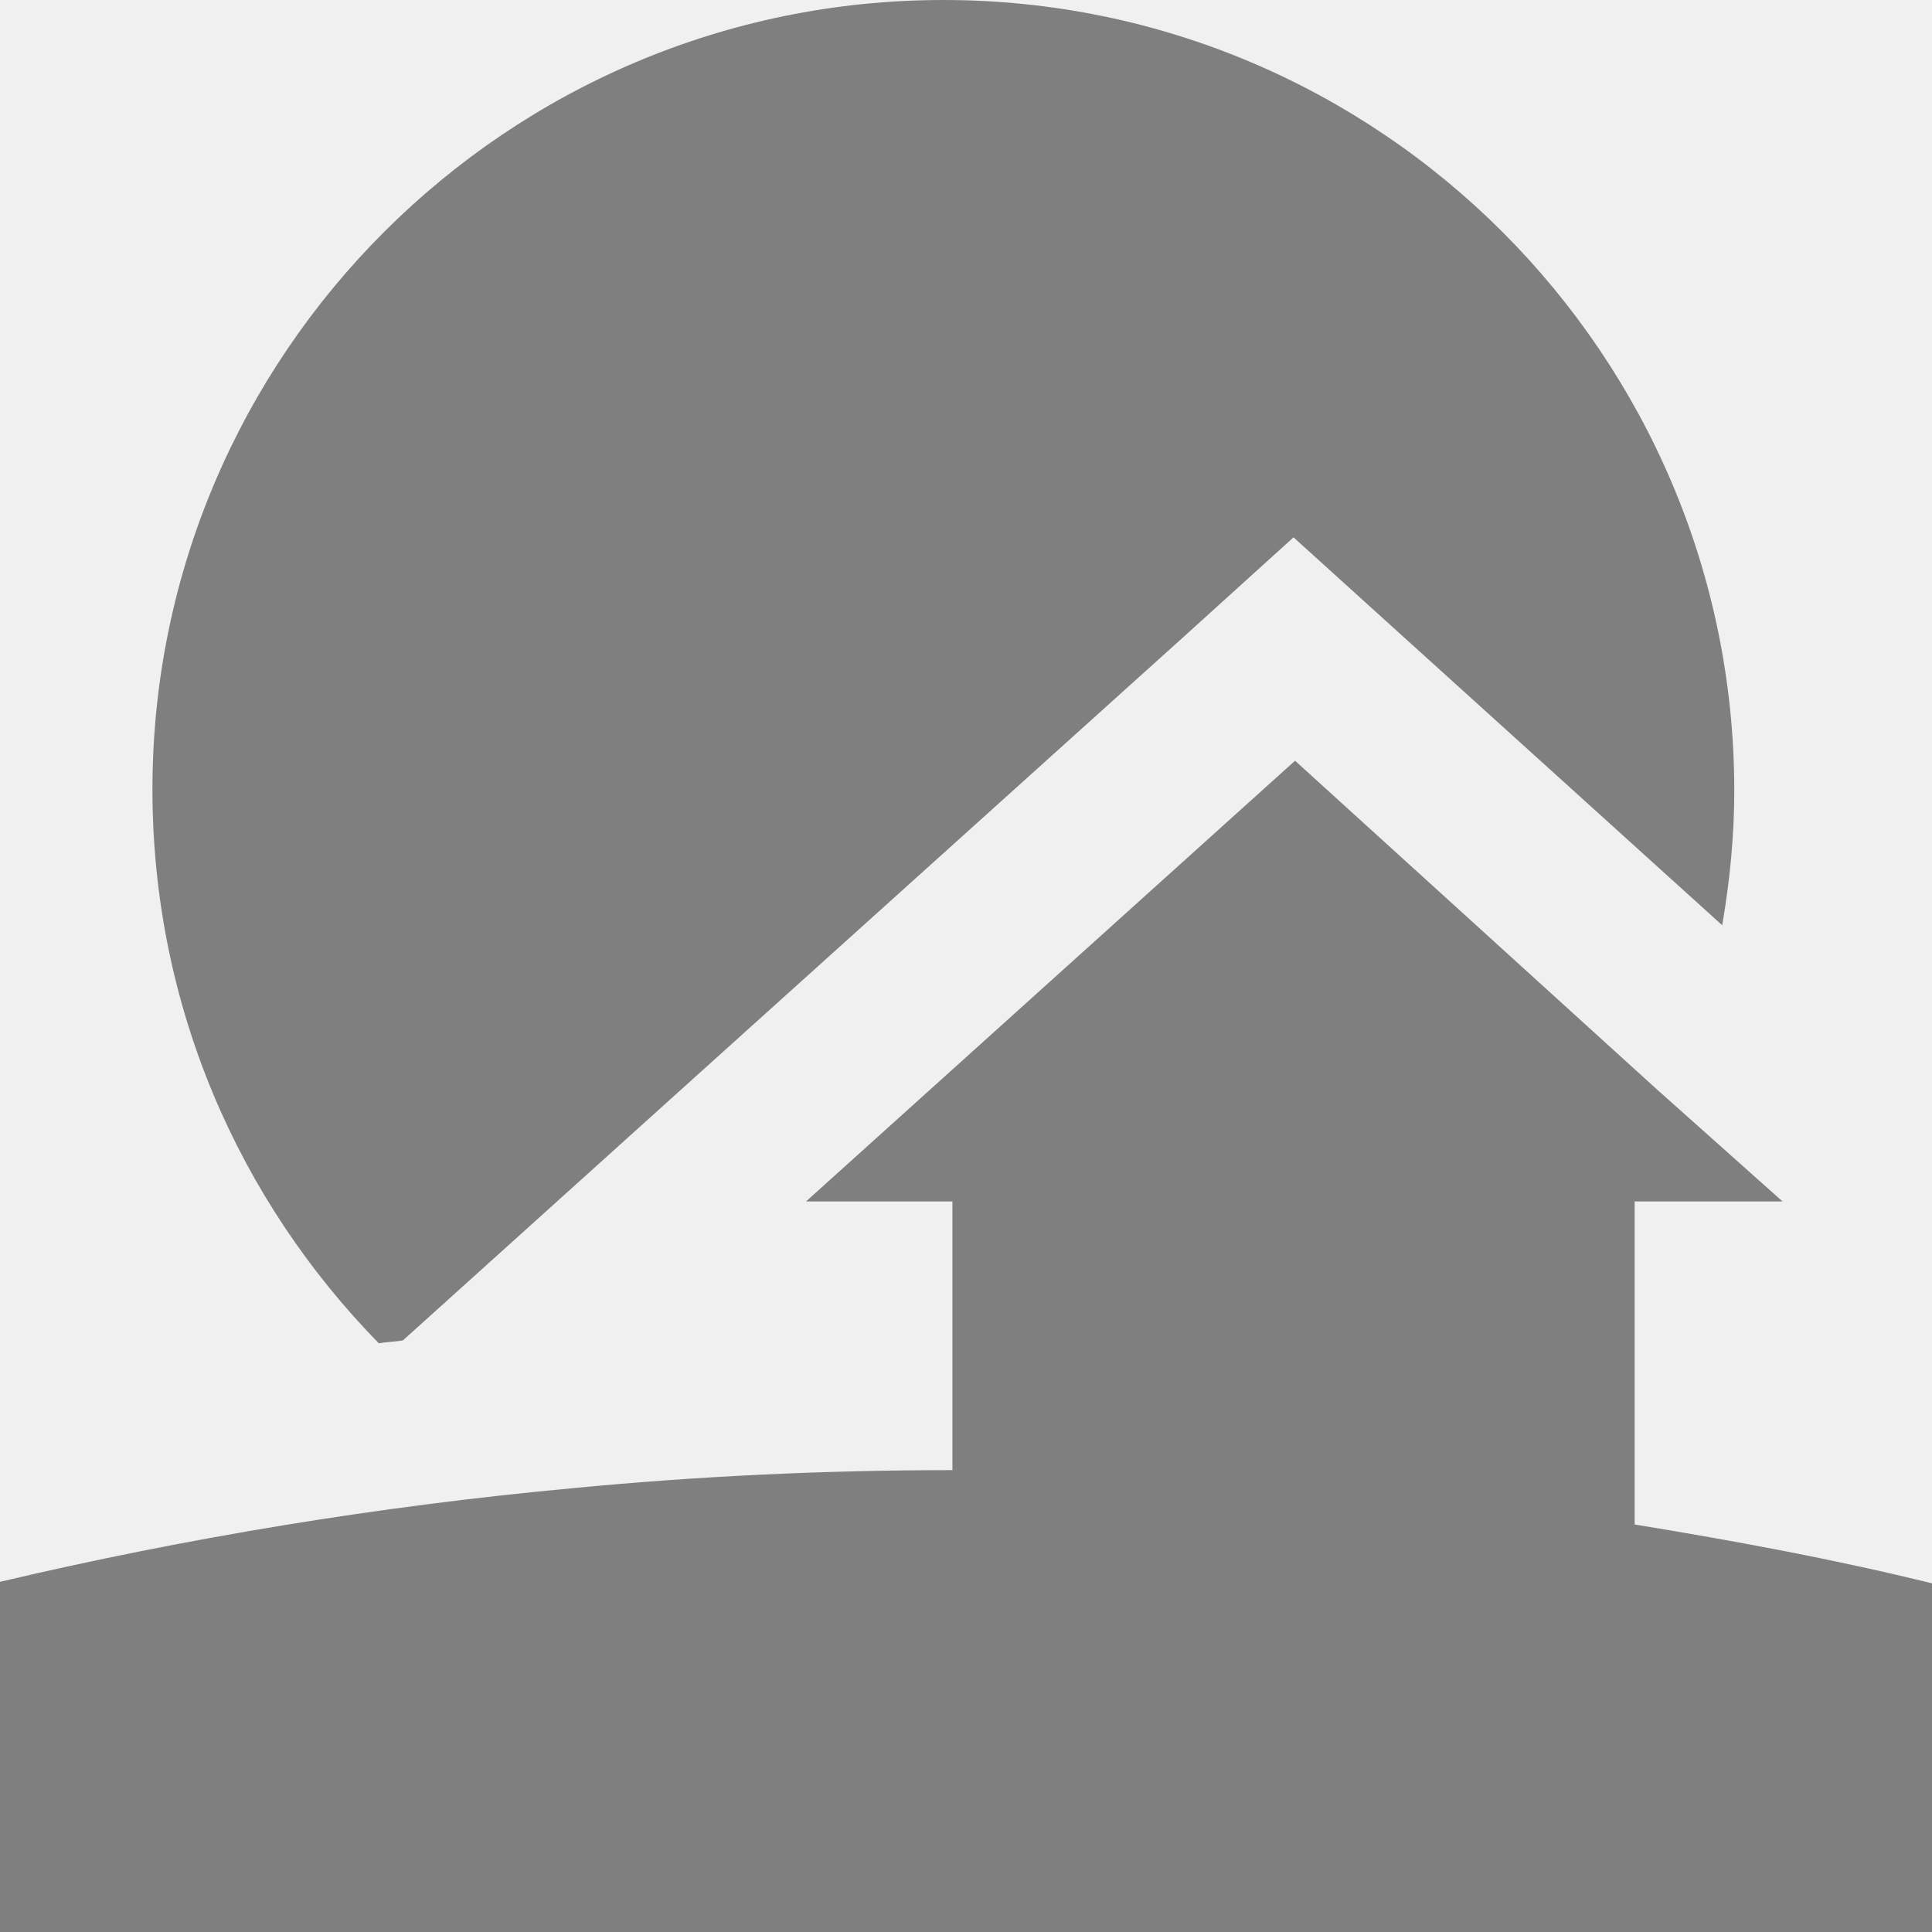
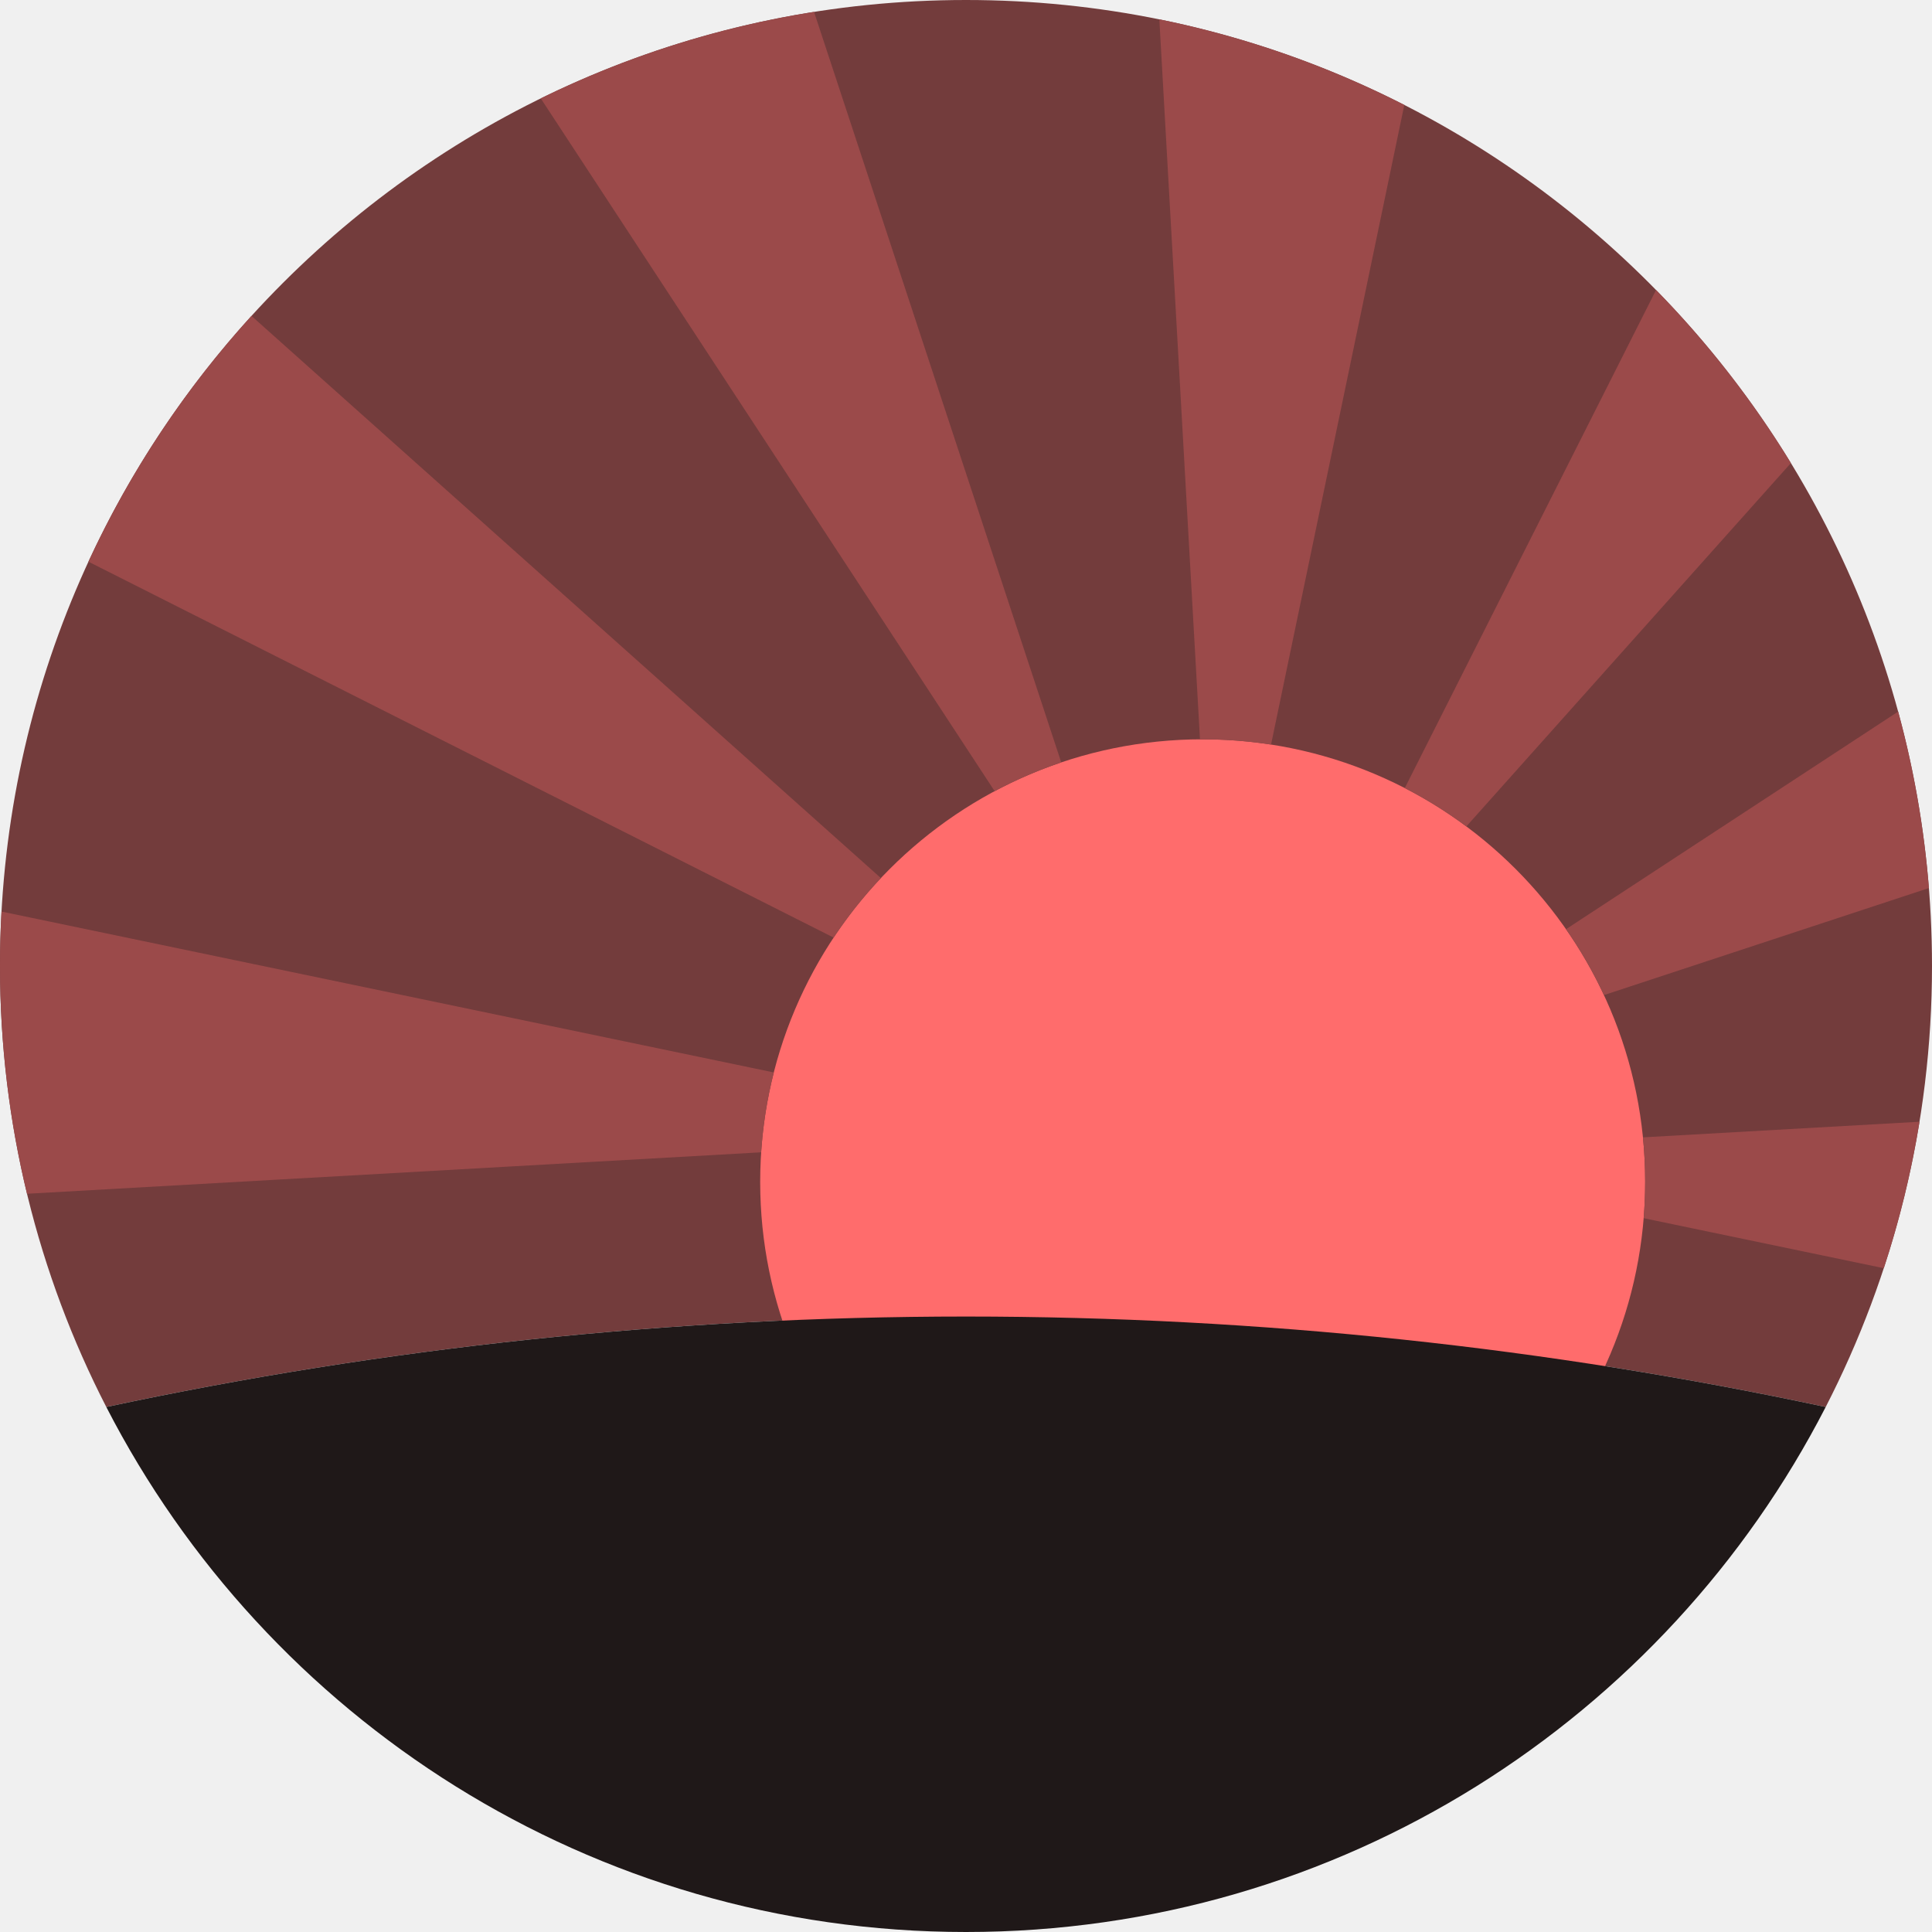
- <svg xmlns="http://www.w3.org/2000/svg" version="1.1" id="Layer_1" x="0px" y="0px" viewBox="0 0 128 128" style="enable-background:new 0 0 128 128;" xml:space="preserve">
-   <style type="text/css">
- 	.st0{fill:#7F7F7F;}
- </style>
-   <path class="st0" d="M114.9,52.4c0,3-0.3,6-0.8,8.9l-21-19l-7.4-6.7l-7.4,6.7L46,71.4L26.7,88.8c-0.5,0.1-1.1,0.1-1.6,0.2  c-9.3-9.5-15-22.4-15-36.7C10.1,23.5,33.6,0,62.5,0S114.9,23.5,114.9,52.4z" />
-   <g>
-     <path class="st0" d="M128,128H0v-23.2c12.3-2.9,25-5,37.9-6.2c8.3-0.8,16.7-1.2,25.2-1.2V79.6h-9.7l32.4-29.2l24,21.8l0.9,0.8   l7.4,6.6h-9.8V101c6.7,1.1,13.2,2.3,19.7,3.9V128z" />
+ <svg xmlns="http://www.w3.org/2000/svg" width="128" height="128" viewBox="0 0 128 128" fill="none">
+   <g clip-path="url(#clip0_20_274)">
+     <path fill-rule="evenodd" clip-rule="evenodd" d="M7.043 93.217C25.408 89.291 44.463 87.224 64 87.224C83.537 87.224 102.592 89.291 120.957 93.217C125.459 84.458 128 74.526 128 64C128 28.654 99.346 0 64 0C28.654 0 0 28.654 0 64C0 74.526 2.541 84.458 7.043 93.217Z" fill="#733C3C" />
+     <circle cx="79.68" cy="78.297" r="29.316" fill="#FF6C6C" />
+     <path d="M84.21 49.329L93.039 6.952C87.981 4.372 82.534 2.445 76.809 1.282L79.502 48.982C79.561 48.981 79.621 48.981 79.68 48.981C81.221 48.981 82.734 49.1 84.21 49.329Z" fill="#9B4A4A" />
+     <path d="M97.15 54.753C95.867 53.799 94.504 52.948 93.071 52.211L109.718 19.213C113.109 22.675 116.111 26.52 118.652 30.678L97.15 54.753Z" fill="#9B4A4A" />
+     <path d="M106.266 65.927C105.552 64.395 104.71 62.935 103.753 61.561L125.757 47.145C126.784 50.915 127.474 54.823 127.795 58.835L106.266 65.927Z" fill="#9B4A4A" />
+     <path d="M108.898 80.708C108.963 79.913 108.996 79.109 108.996 78.297C108.996 77.303 108.947 76.321 108.85 75.353L127.173 74.318C126.633 77.646 125.837 80.888 124.806 84.022L108.898 80.708Z" fill="#9B4A4A" />
+     <path d="M51.267 71.053C50.832 72.762 50.548 74.531 50.429 76.344L1.789 79.09C0.62 74.251 0 69.198 0 64C0 62.79 0.034 61.587 0.1 60.393L51.267 71.053Z" fill="#9B4A4A" />
+     <path d="M55.23 62.118L5.859 37.213C8.62 31.229 12.278 25.744 16.66 20.93L58.361 58.175C57.209 59.395 56.16 60.714 55.23 62.118Z" fill="#9B4A4A" />
+     <path d="M65.898 52.417L35.827 6.518C41.448 3.758 47.532 1.799 53.932 0.787L70.31 50.511C68.779 51.027 67.304 51.666 65.898 52.417Z" fill="#9B4A4A" />
+     <path d="M120.957 93.217C110.341 113.871 88.82 128 64 128C39.18 128 17.659 113.871 7.043 93.217C25.408 89.291 44.463 87.224 64 87.224C83.537 87.224 102.592 89.291 120.957 93.217Z" fill="#1F1818" />
  </g>
+   <defs>
+     <clipPath id="clip0_20_274">
+       <rect width="128" height="128" fill="white" />
+     </clipPath>
+   </defs>
</svg>
